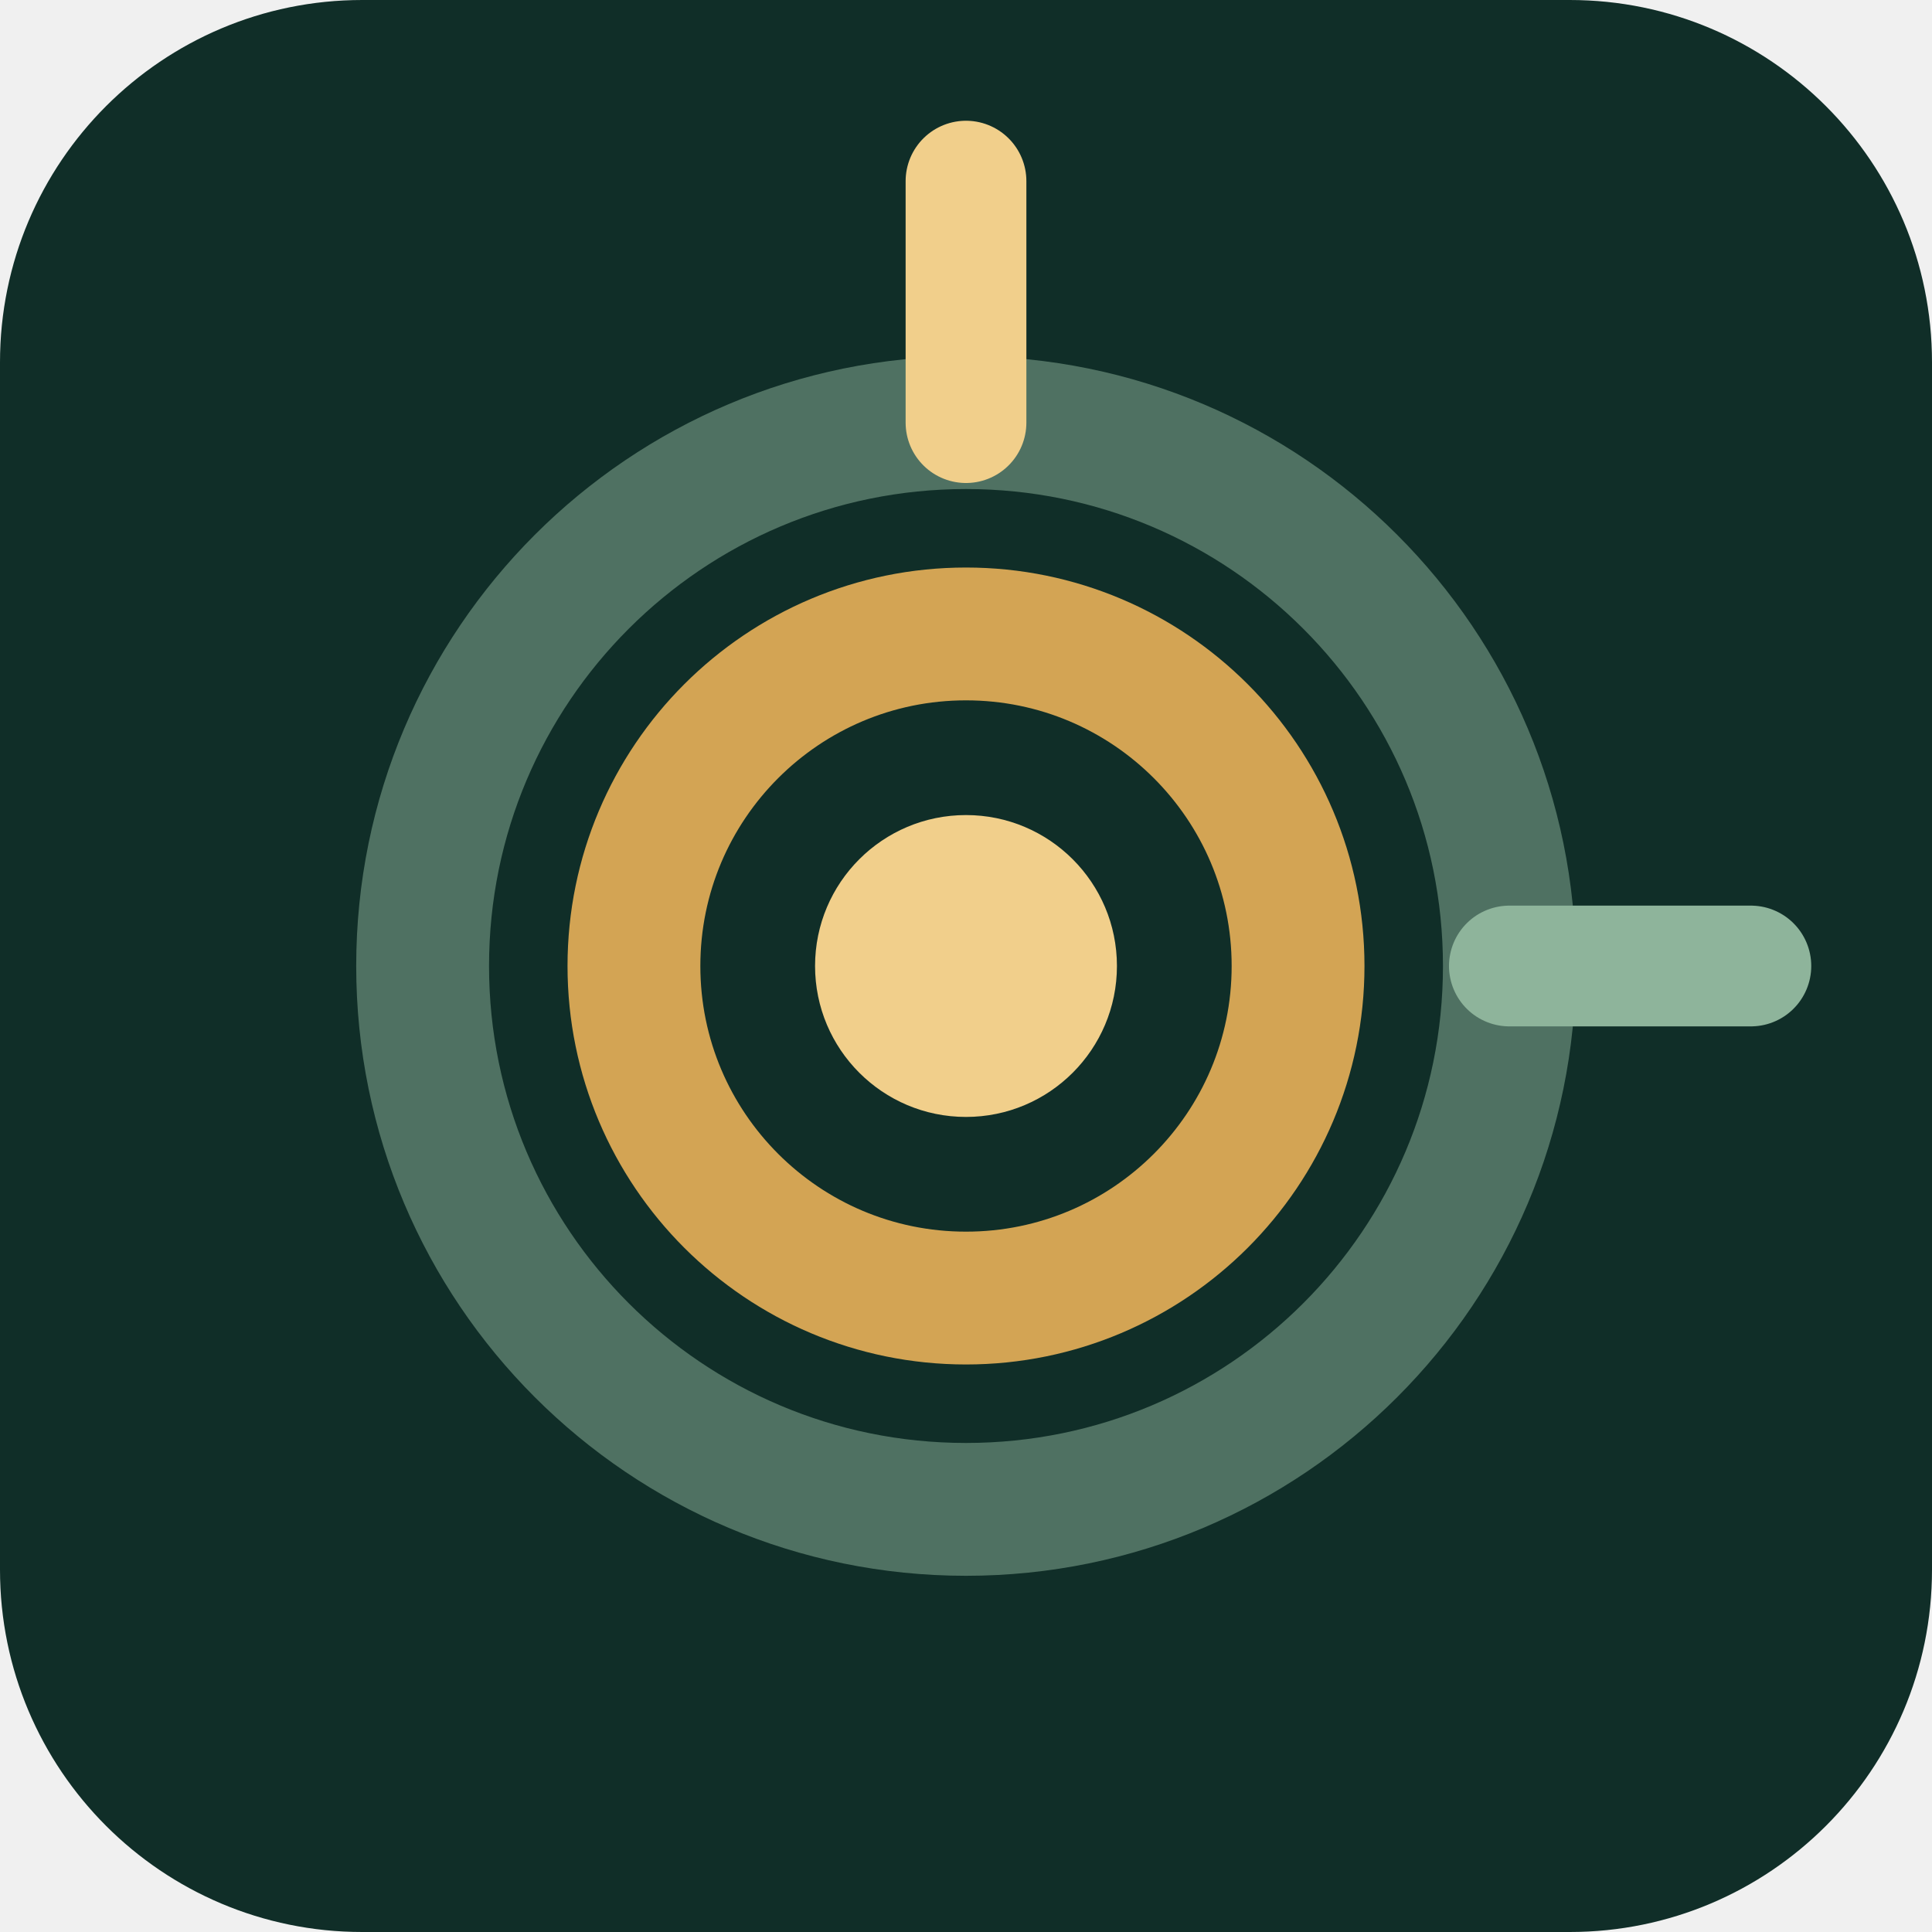
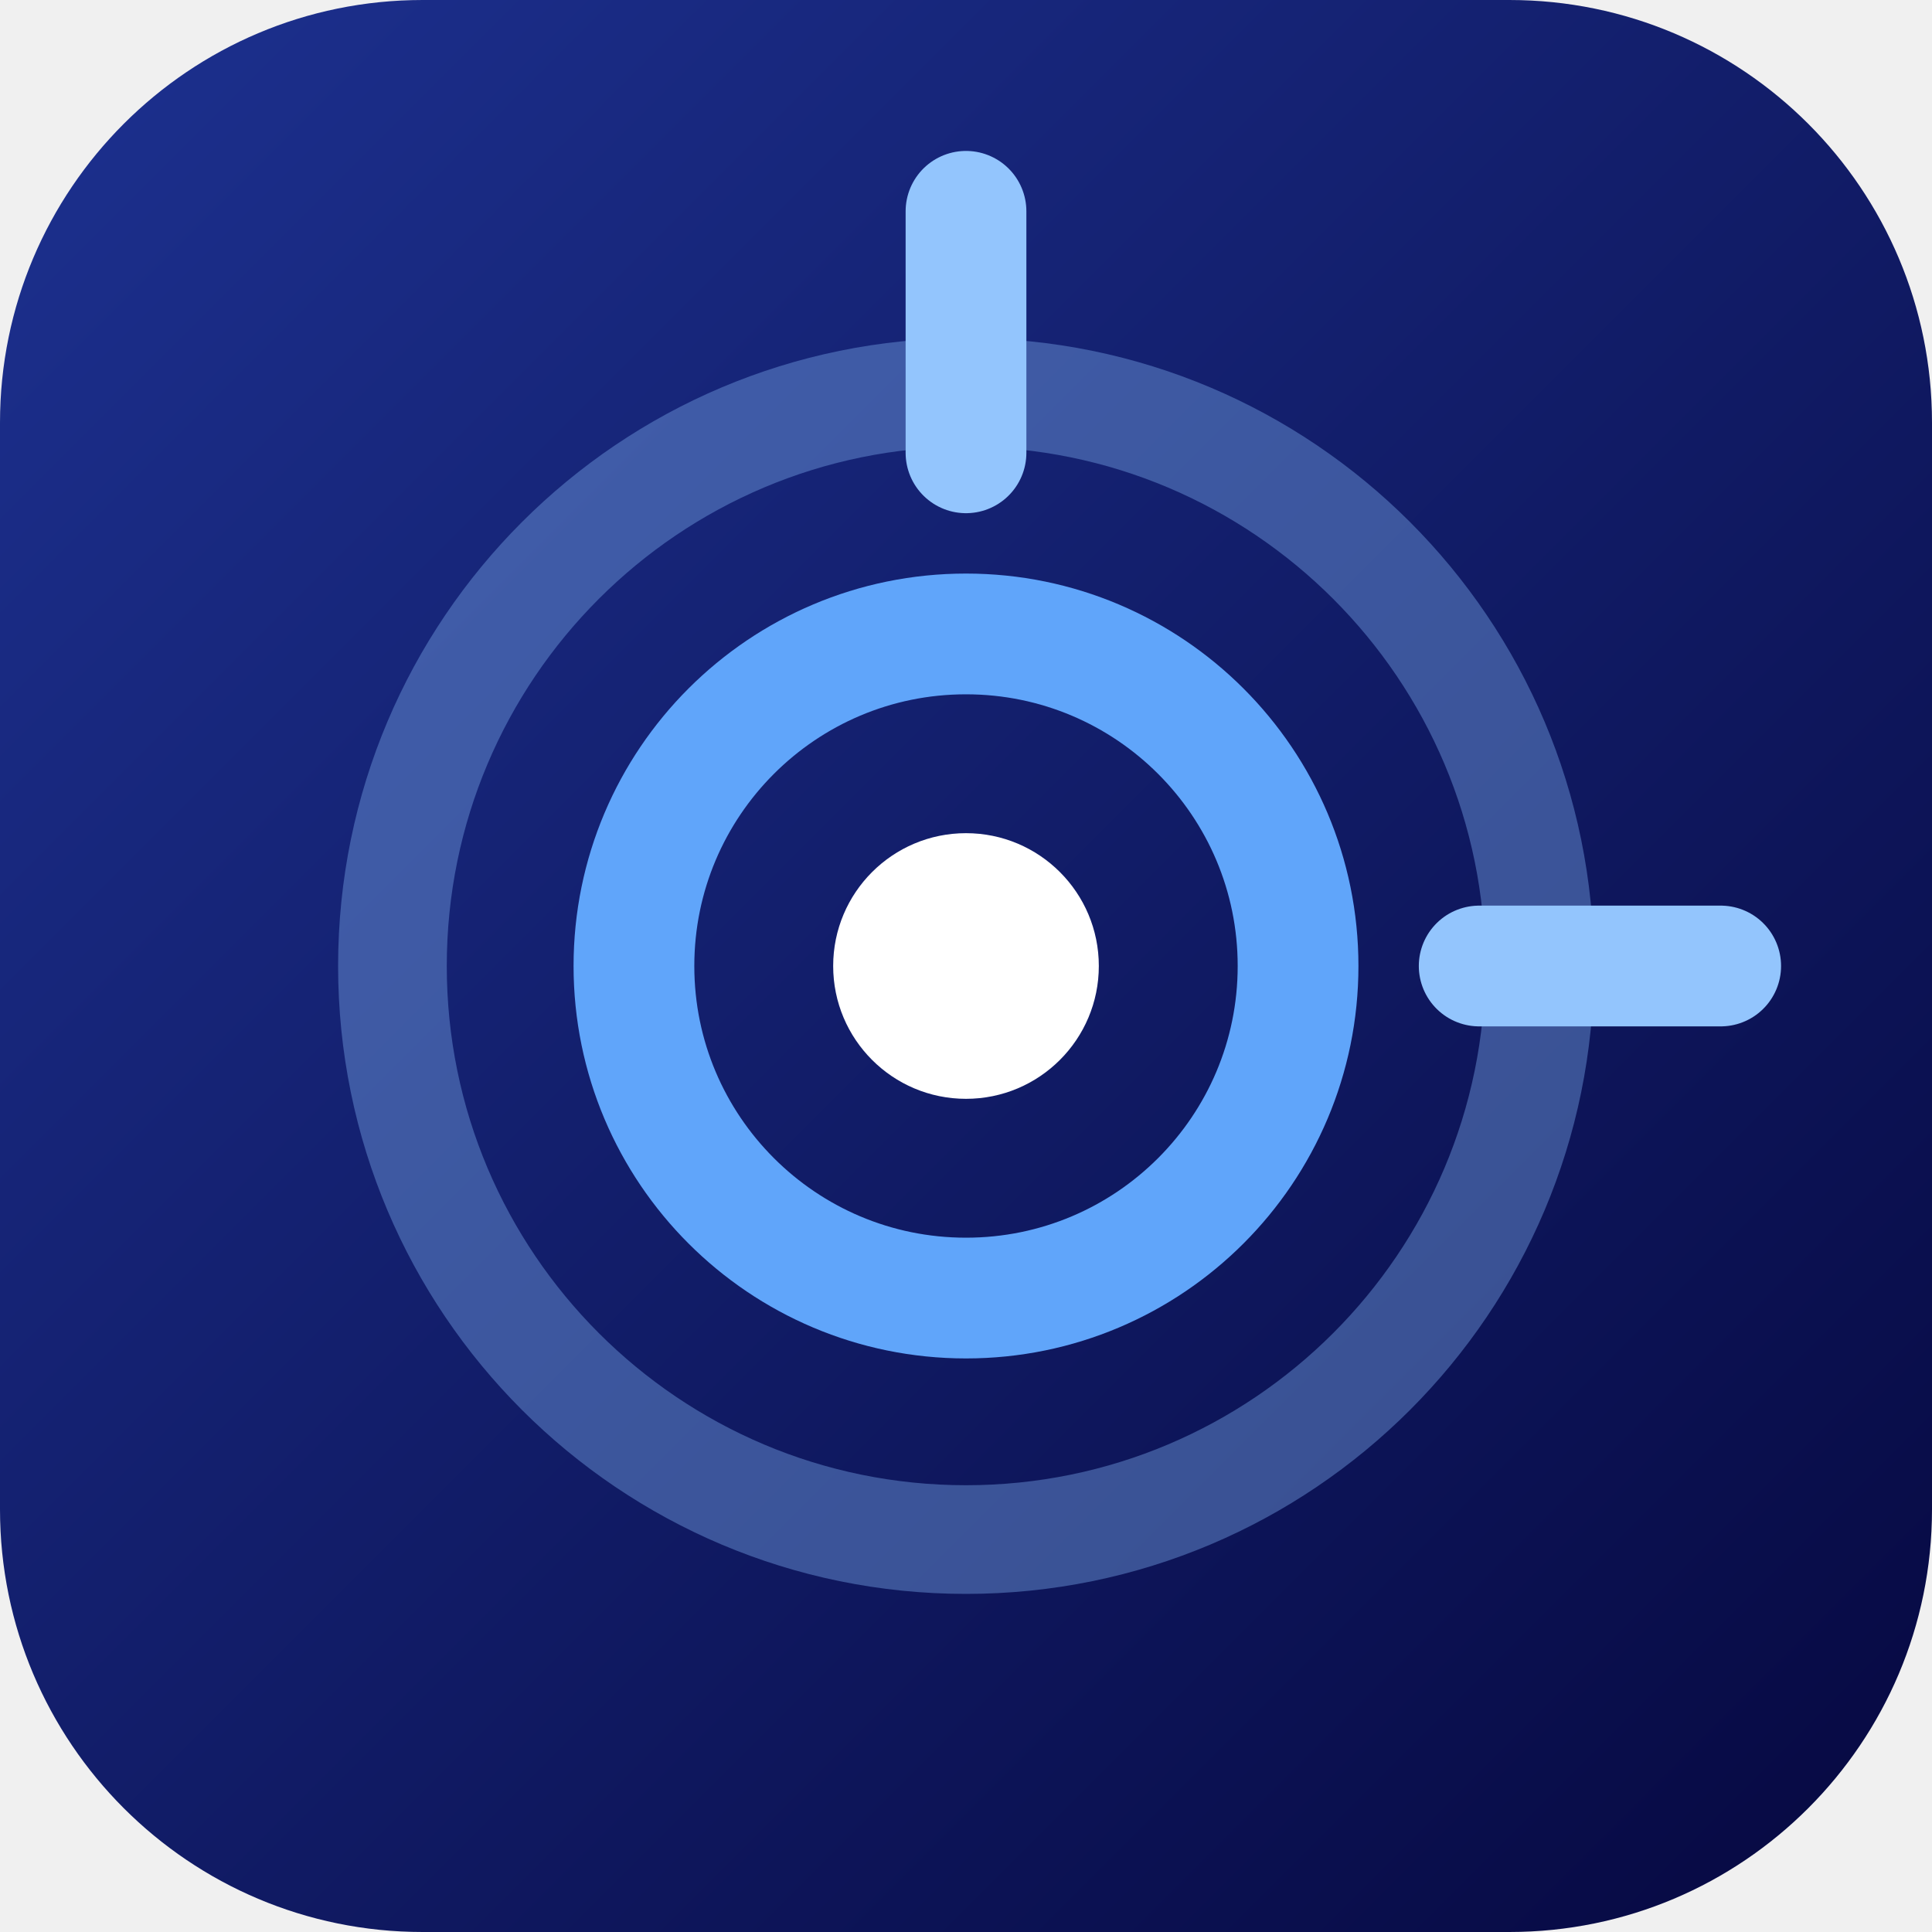
<svg xmlns="http://www.w3.org/2000/svg" viewBox="0 0 32 32" width="28" height="28" fill="none">
-   <rect width="32" height="32" rx="6" fill="#102e28" />
-   <circle cx="16" cy="16" r="9" stroke="#8eb49b" stroke-width="2.2" opacity="0.5" />
-   <circle cx="16" cy="16" r="5.5" stroke="#d3a454" stroke-width="2.2" />
-   <circle cx="16" cy="16" r="2.5" fill="#f1cf8b" />
-   <line x1="16" y1="3" x2="16" y2="7" stroke="#f1cf8b" stroke-width="2" stroke-linecap="round" />
-   <line x1="29" y1="16" x2="25" y2="16" stroke="#8eb49b" stroke-width="2" stroke-linecap="round" />
+   <defs>
+     <linearGradient id="logo-bg" x1="0" y1="0" x2="32" y2="32" gradientUnits="userSpaceOnUse">
+       <stop offset="0%" stop-color="#1d3190" />
+       <stop offset="100%" stop-color="#060840" />
+     </linearGradient>
+   </defs>
+   <rect width="32" height="32" rx="7" fill="url(#logo-bg)" />
+   <circle cx="16" cy="16" r="9.5" stroke="#709ee0" stroke-width="1.8" opacity="0.45" />
+   <circle cx="16" cy="16" r="5.5" stroke="#60a5fa" stroke-width="2" />
+   <circle cx="16" cy="16" r="2.2" fill="#ffffff" />
+   <line x1="16" y1="3.5" x2="16" y2="7.5" stroke="#93c5fd" stroke-width="2" stroke-linecap="round" />
+   <line x1="28.5" y1="16" x2="24.5" y2="16" stroke="#93c5fd" stroke-width="2" stroke-linecap="round" />
</svg>
